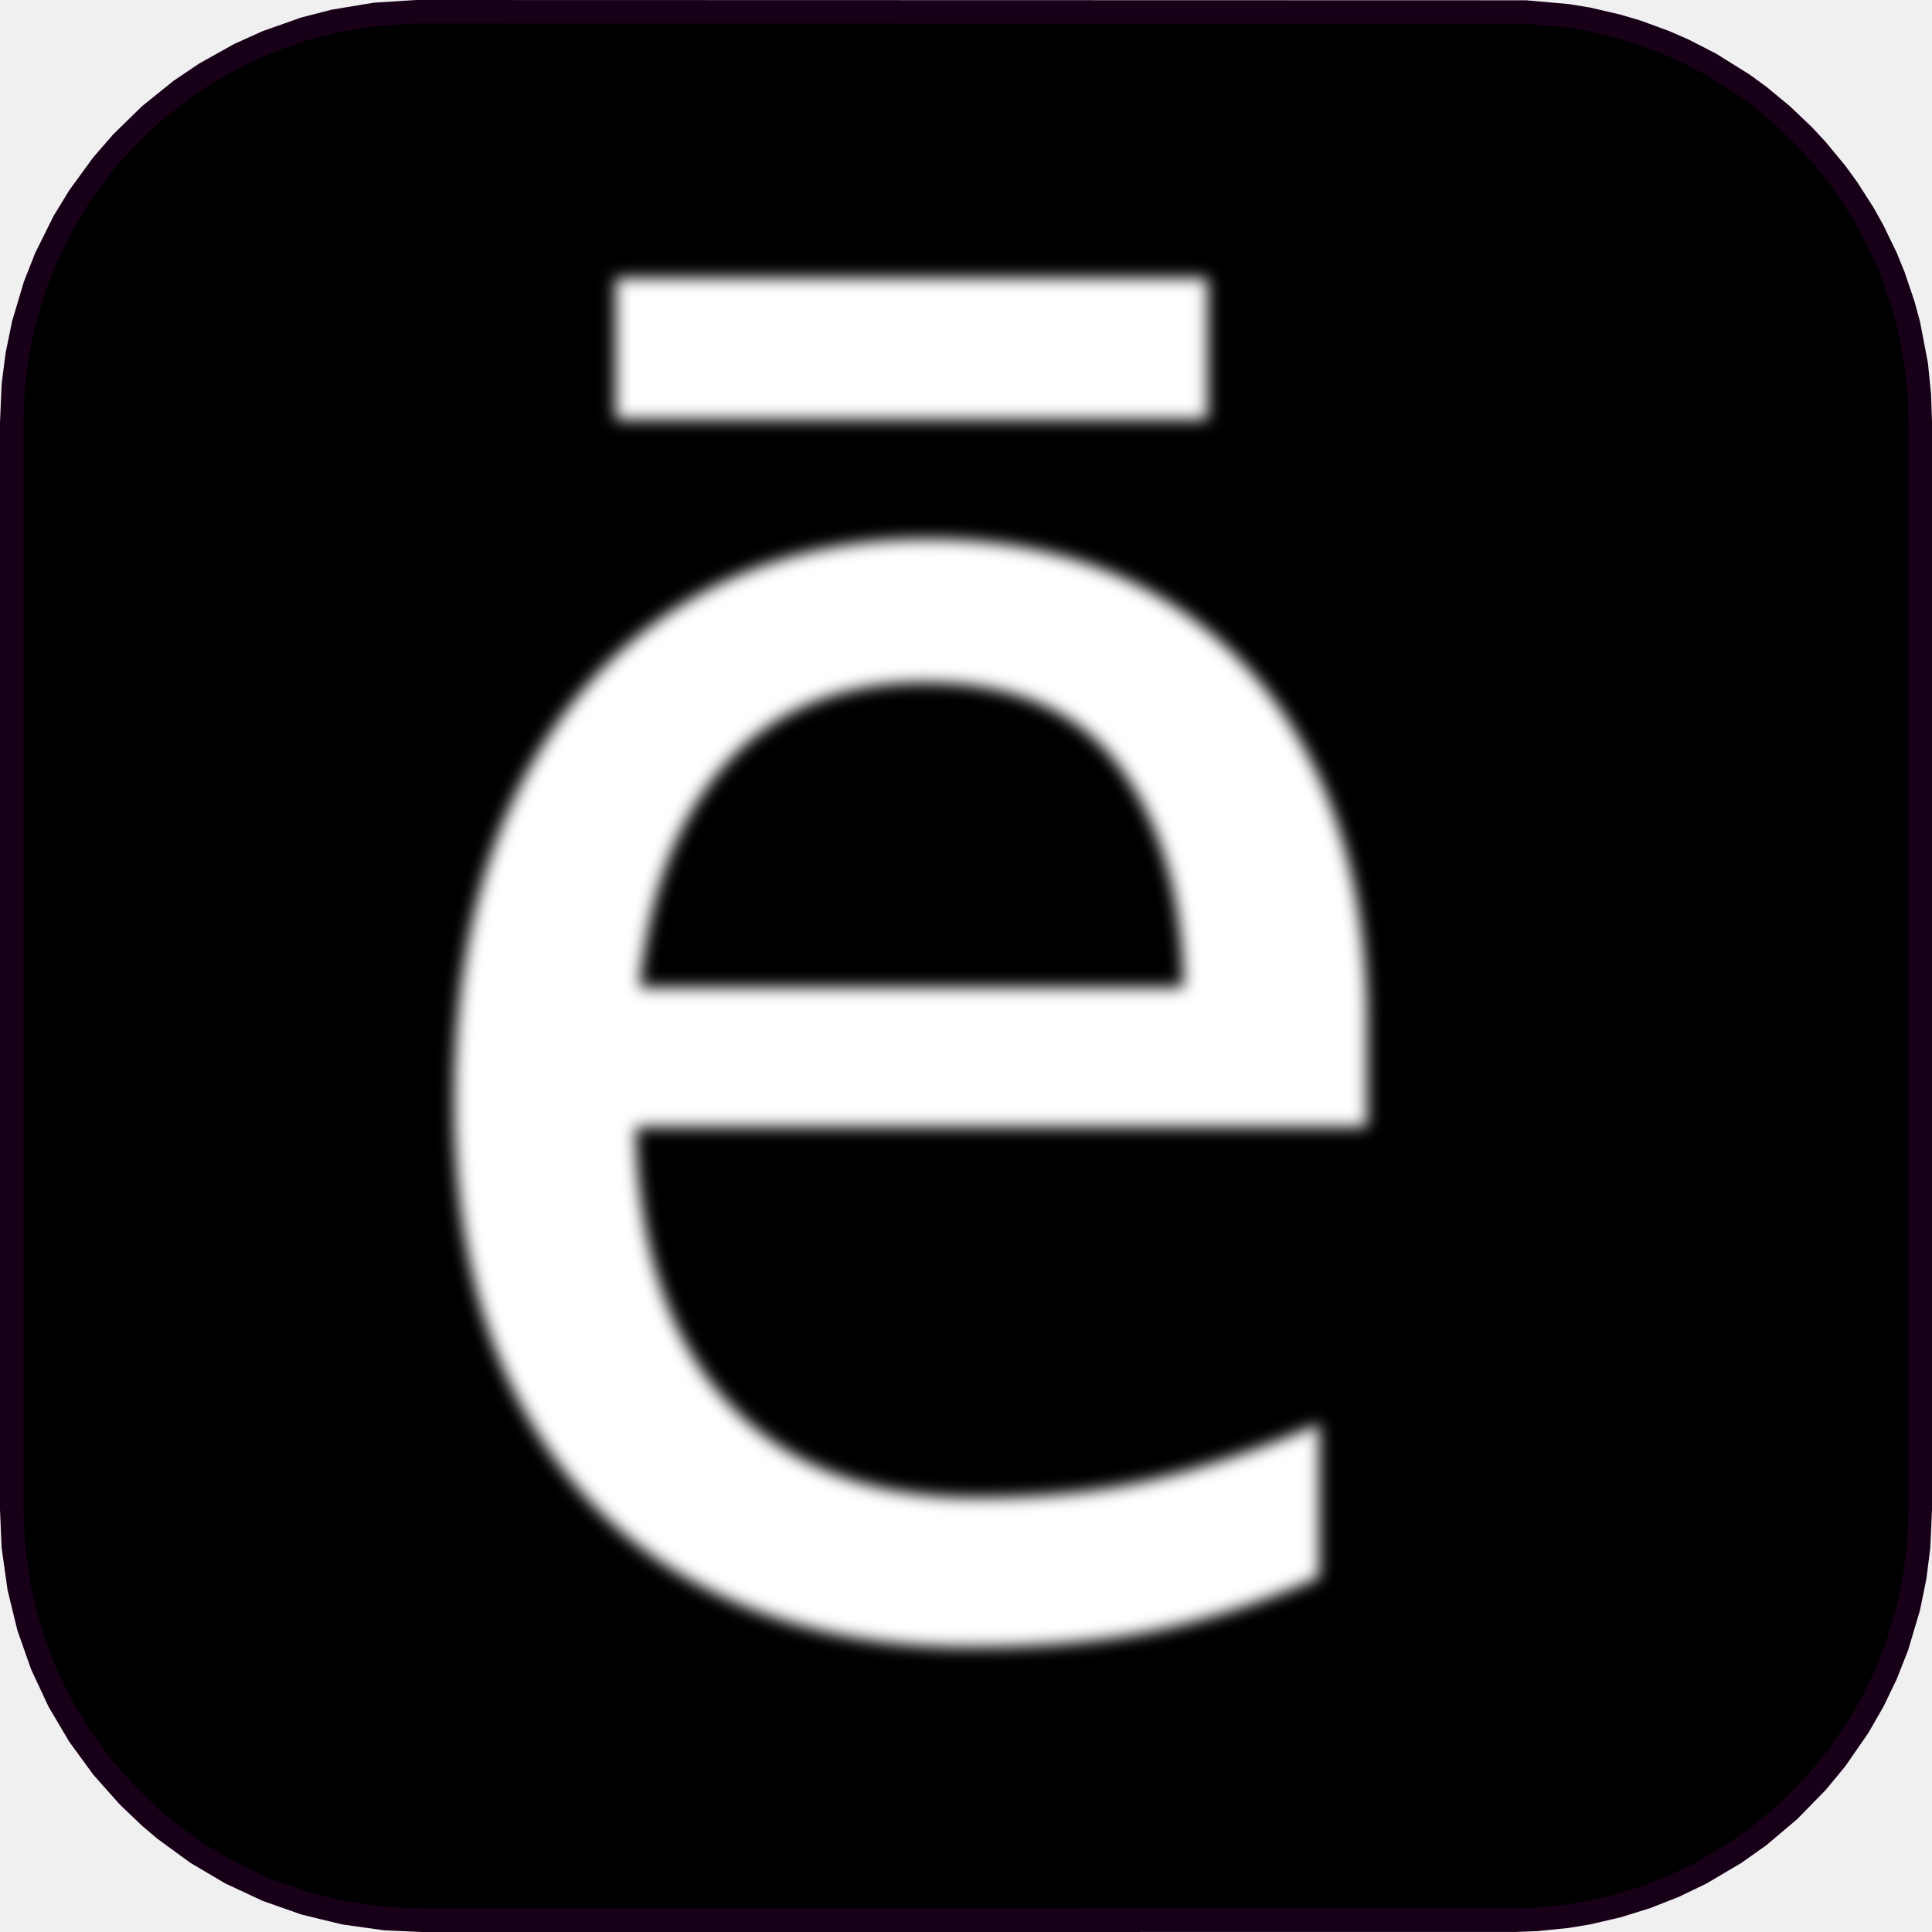
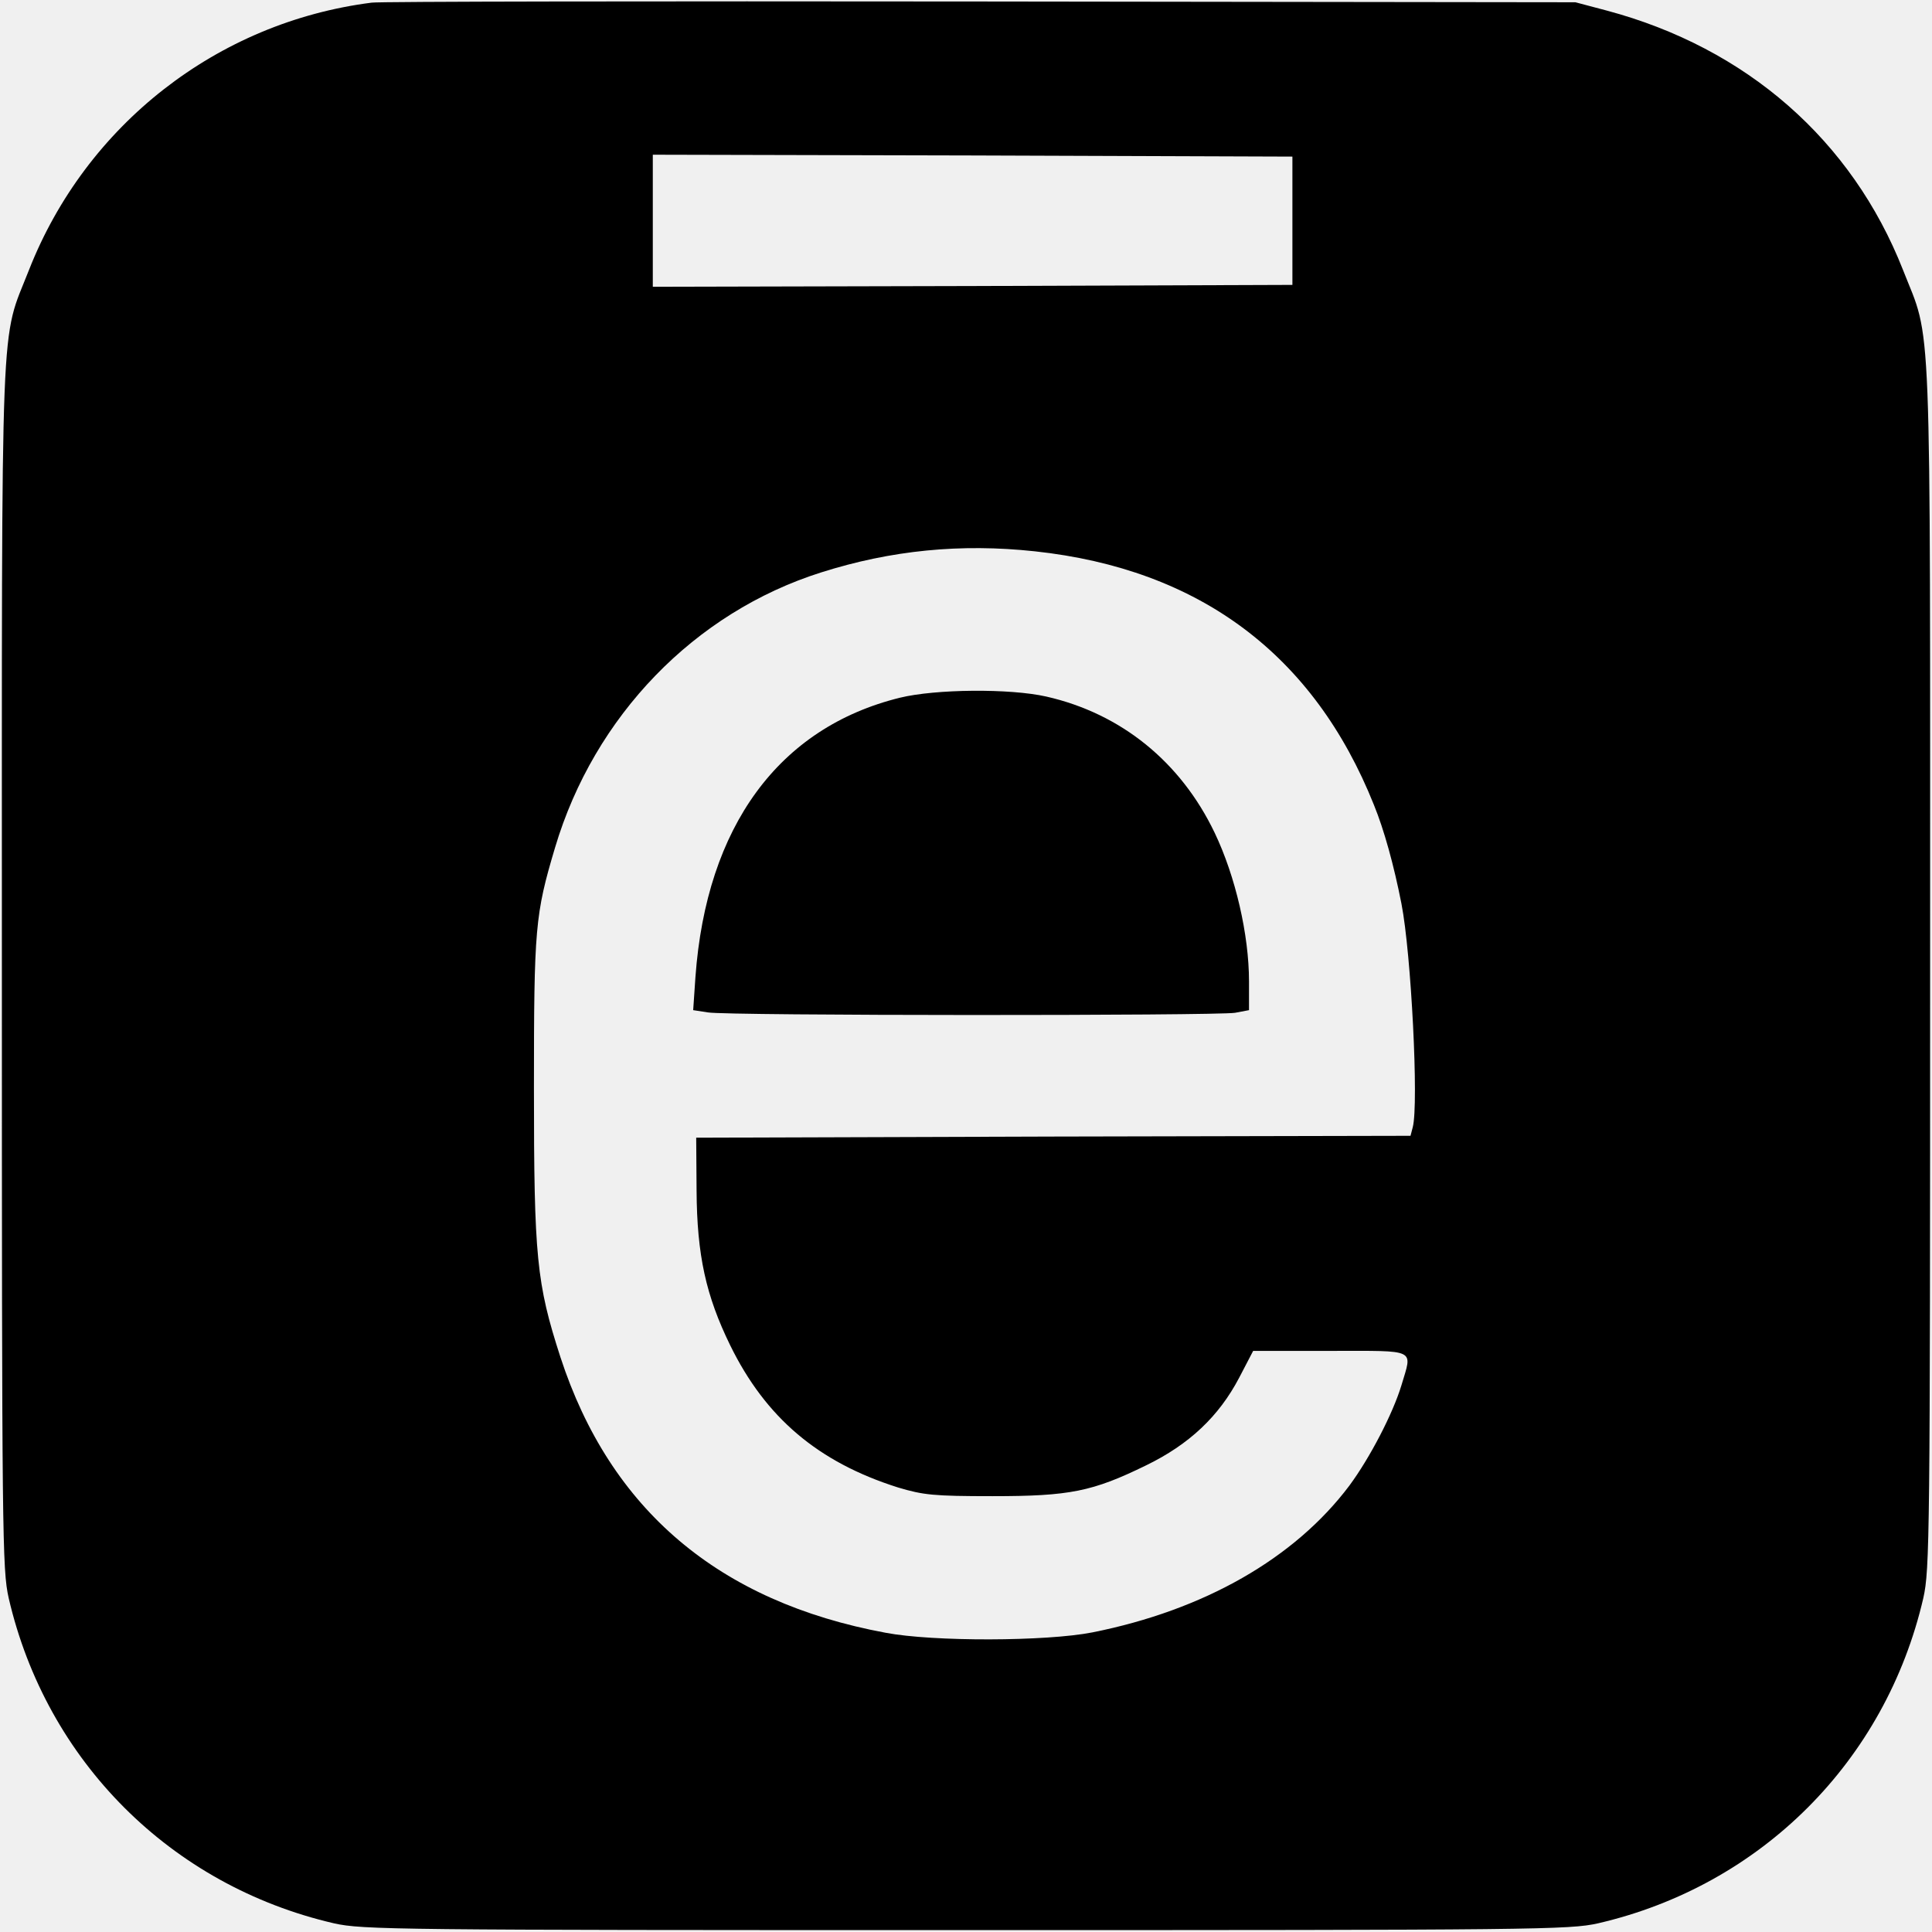
- <svg xmlns="http://www.w3.org/2000/svg" width="824" height="824" viewBox="0 0 824 824">
-   <path id="Shape" fill="#000000" fill-rule="evenodd" stroke="#180019" stroke-width="10" stroke-linecap="round" d="M 650.688 5.125 L 668.531 6.703 L 677.109 8.109 L 689.844 11.062 L 698.203 13.547 L 710.125 17.922 L 717.781 21.25 L 729.375 27.188 L 743.484 36 L 750.234 40.906 L 760.078 49.047 L 769.344 57.875 L 774.812 63.75 L 783.078 73.75 L 787.984 80.5 L 794.844 91.219 L 798.844 98.391 L 804.422 109.938 L 807.562 117.641 L 811.719 129.891 L 814.047 138.484 L 817.312 155.547 L 818.625 168.594 L 819 180 L 819 643.781 L 818.281 659.844 L 816.656 672.641 L 814 685.641 L 809.078 702.188 L 804.375 714.141 L 798.891 725.516 L 792.562 736.516 L 783 750.328 L 774.938 760.078 L 763.156 772.141 L 750.344 782.984 L 740.062 790.281 L 725.531 798.875 L 714.141 804.375 L 702.203 809.078 L 689.781 812.938 L 677.109 815.875 L 668.359 817.312 L 655.359 818.625 L 646.125 818.984 L 180.219 819 L 164.266 818.297 L 146.875 815.859 L 130 811.75 L 113.812 806.047 L 98.406 798.859 L 83.953 790.312 L 70.25 780.328 L 64 775.031 L 54.641 766.109 L 43.672 753.75 L 33.672 740.031 L 25.125 725.578 L 17.938 710.172 L 12.234 693.984 L 8.125 677.109 L 5.688 659.719 L 5 643.781 L 5 180.219 L 5.703 164.078 L 7.328 151.344 L 9.984 138.344 L 14.906 121.797 L 19.578 109.953 L 27.203 94.578 L 33.641 84.016 L 43.594 70.344 L 51.875 60.797 L 63.922 49.016 L 77.031 38.469 L 87.453 31.438 L 102.109 23.234 L 113.891 17.922 L 130.016 12.234 L 142.531 9.016 L 159.984 6.125 L 177.734 5 Z" />
-   <filter id="filter1" x="0" y="0" width="824" height="824" filterUnits="userSpaceOnUse" primitiveUnits="userSpaceOnUse" color-interpolation-filters="sRGB">
-     <feGaussianBlur stdDeviation="3.342" />
-   </filter>
-   <text id="text1" filter="url(#filter1)" xml:space="preserve" x="147" y="694" font-family="SFMono Nerd Font" font-size="850" fill="#ffffff">ē</text>
+ <svg xmlns="http://www.w3.org/2000/svg" version="1.0" width="512pt" height="512pt" viewBox="0 0 512 512" preserveAspectRatio="xMidYMid meet">
+   <g transform="translate(0,512) scale(0.1,-0.1)" fill="#000000" stroke="none">
+     <path d="M985 5113 c-409 -52 -757 -324 -908 -708 -77 -197 -72 -60 -72 -1845 0 -1513 1 -1599 18 -1675 100 -432 430 -762 862 -862 76 -17 162 -18 1675 -18 1513 0 1599 1 1675 18 432 100 762 430 862 862 17 76 18 162 18 1675 0 1785 5 1648 -72 1845 -135 343 -414 588 -785 687 l-83 22 -1580 2 c-869 1 -1593 0 -1610 -3z m2440 -578 l0 -170 -847 -3 -848 -2 0 175 0 175 848 -2 847 -3 0 -170z m-683 -876 c437 -47 740 -274 899 -672 27 -66 53 -160 73 -262 26 -133 46 -531 30 -592 l-6 -23 -947 -2 -946 -3 1 -140 c1 -172 25 -279 89 -410 94 -192 233 -310 445 -377 67 -20 94 -23 250 -23 205 0 265 12 408 82 113 55 192 129 246 232 l37 71 205 0 c232 0 217 7 188 -91 -23 -76 -84 -193 -138 -266 -145 -193 -385 -330 -681 -389 -122 -24 -422 -25 -548 -1 -442 82 -730 326 -862 731 -63 195 -70 264 -70 711 0 427 3 461 56 639 104 349 370 623 705 729 186 59 370 77 566 56z" />
+     <path d="M2385 3271 c-321 -79 -513 -341 -542 -740 l-6 -88 39 -6 c50 -9 1347 -9 1397 -1 l37 7 0 76 c0 124 -36 279 -91 394 -90 188 -248 316 -446 361 -97 22 -294 20 -388 -3z" />
+   </g>
</svg>
